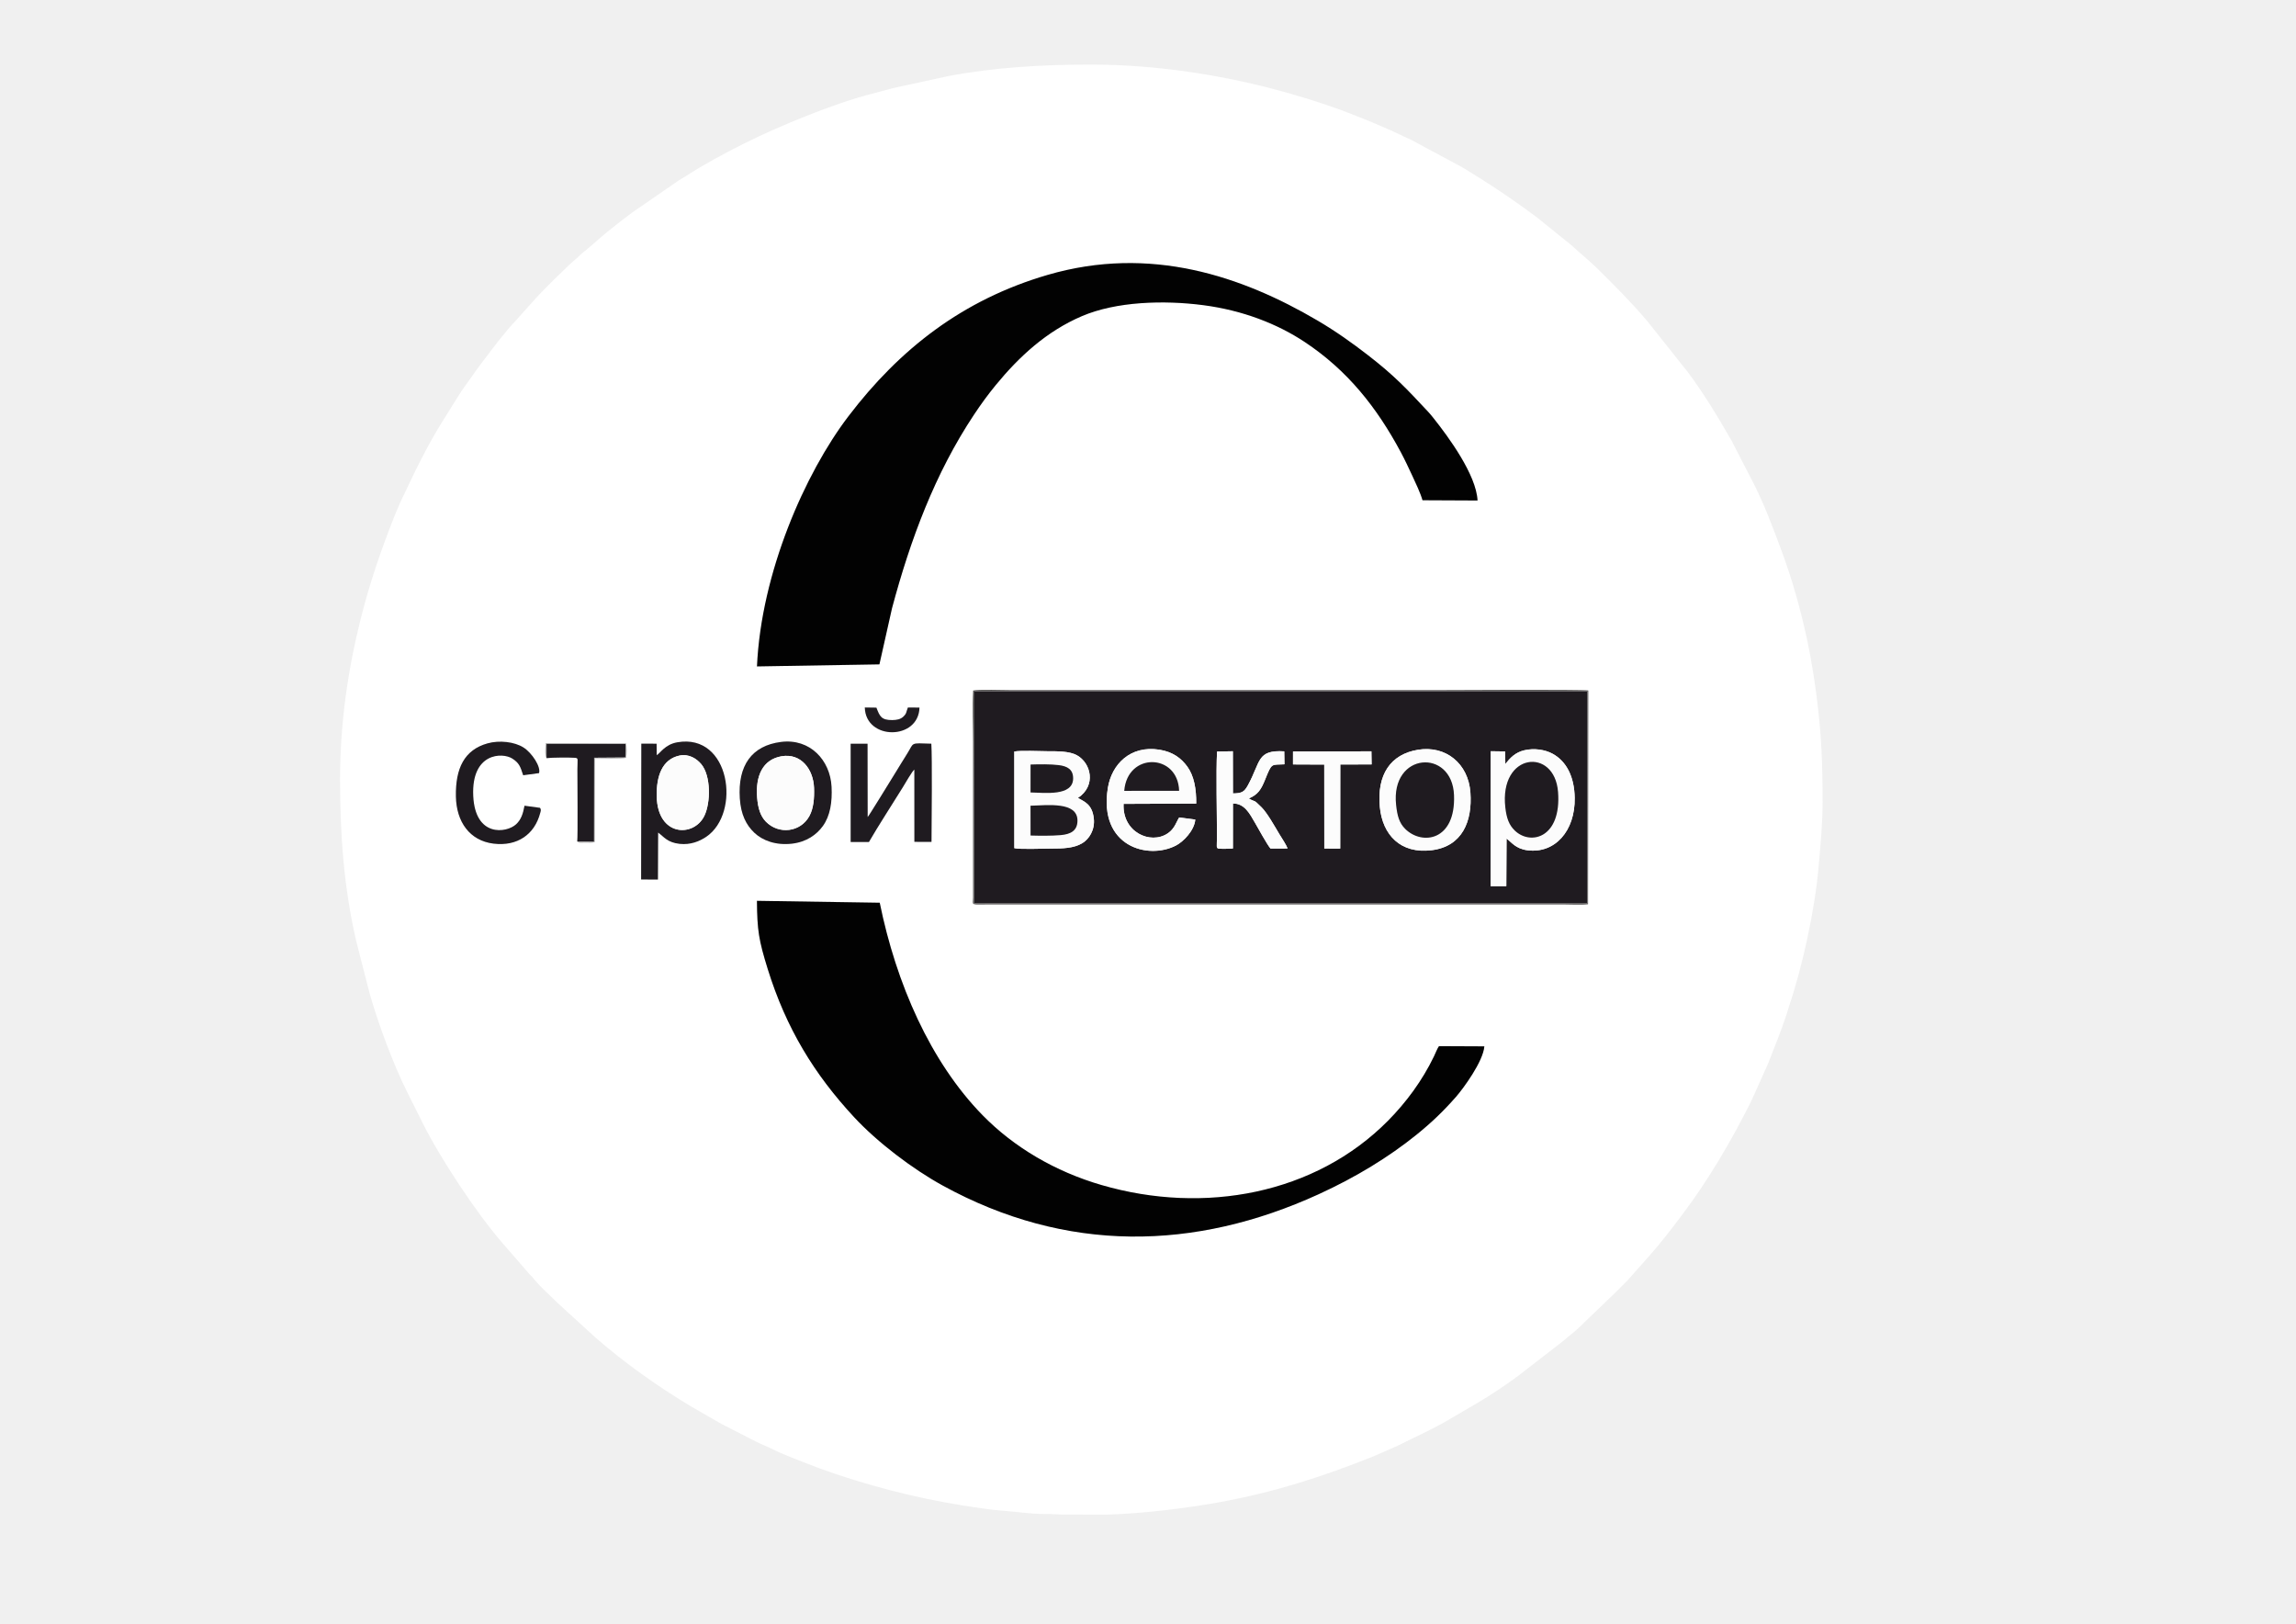
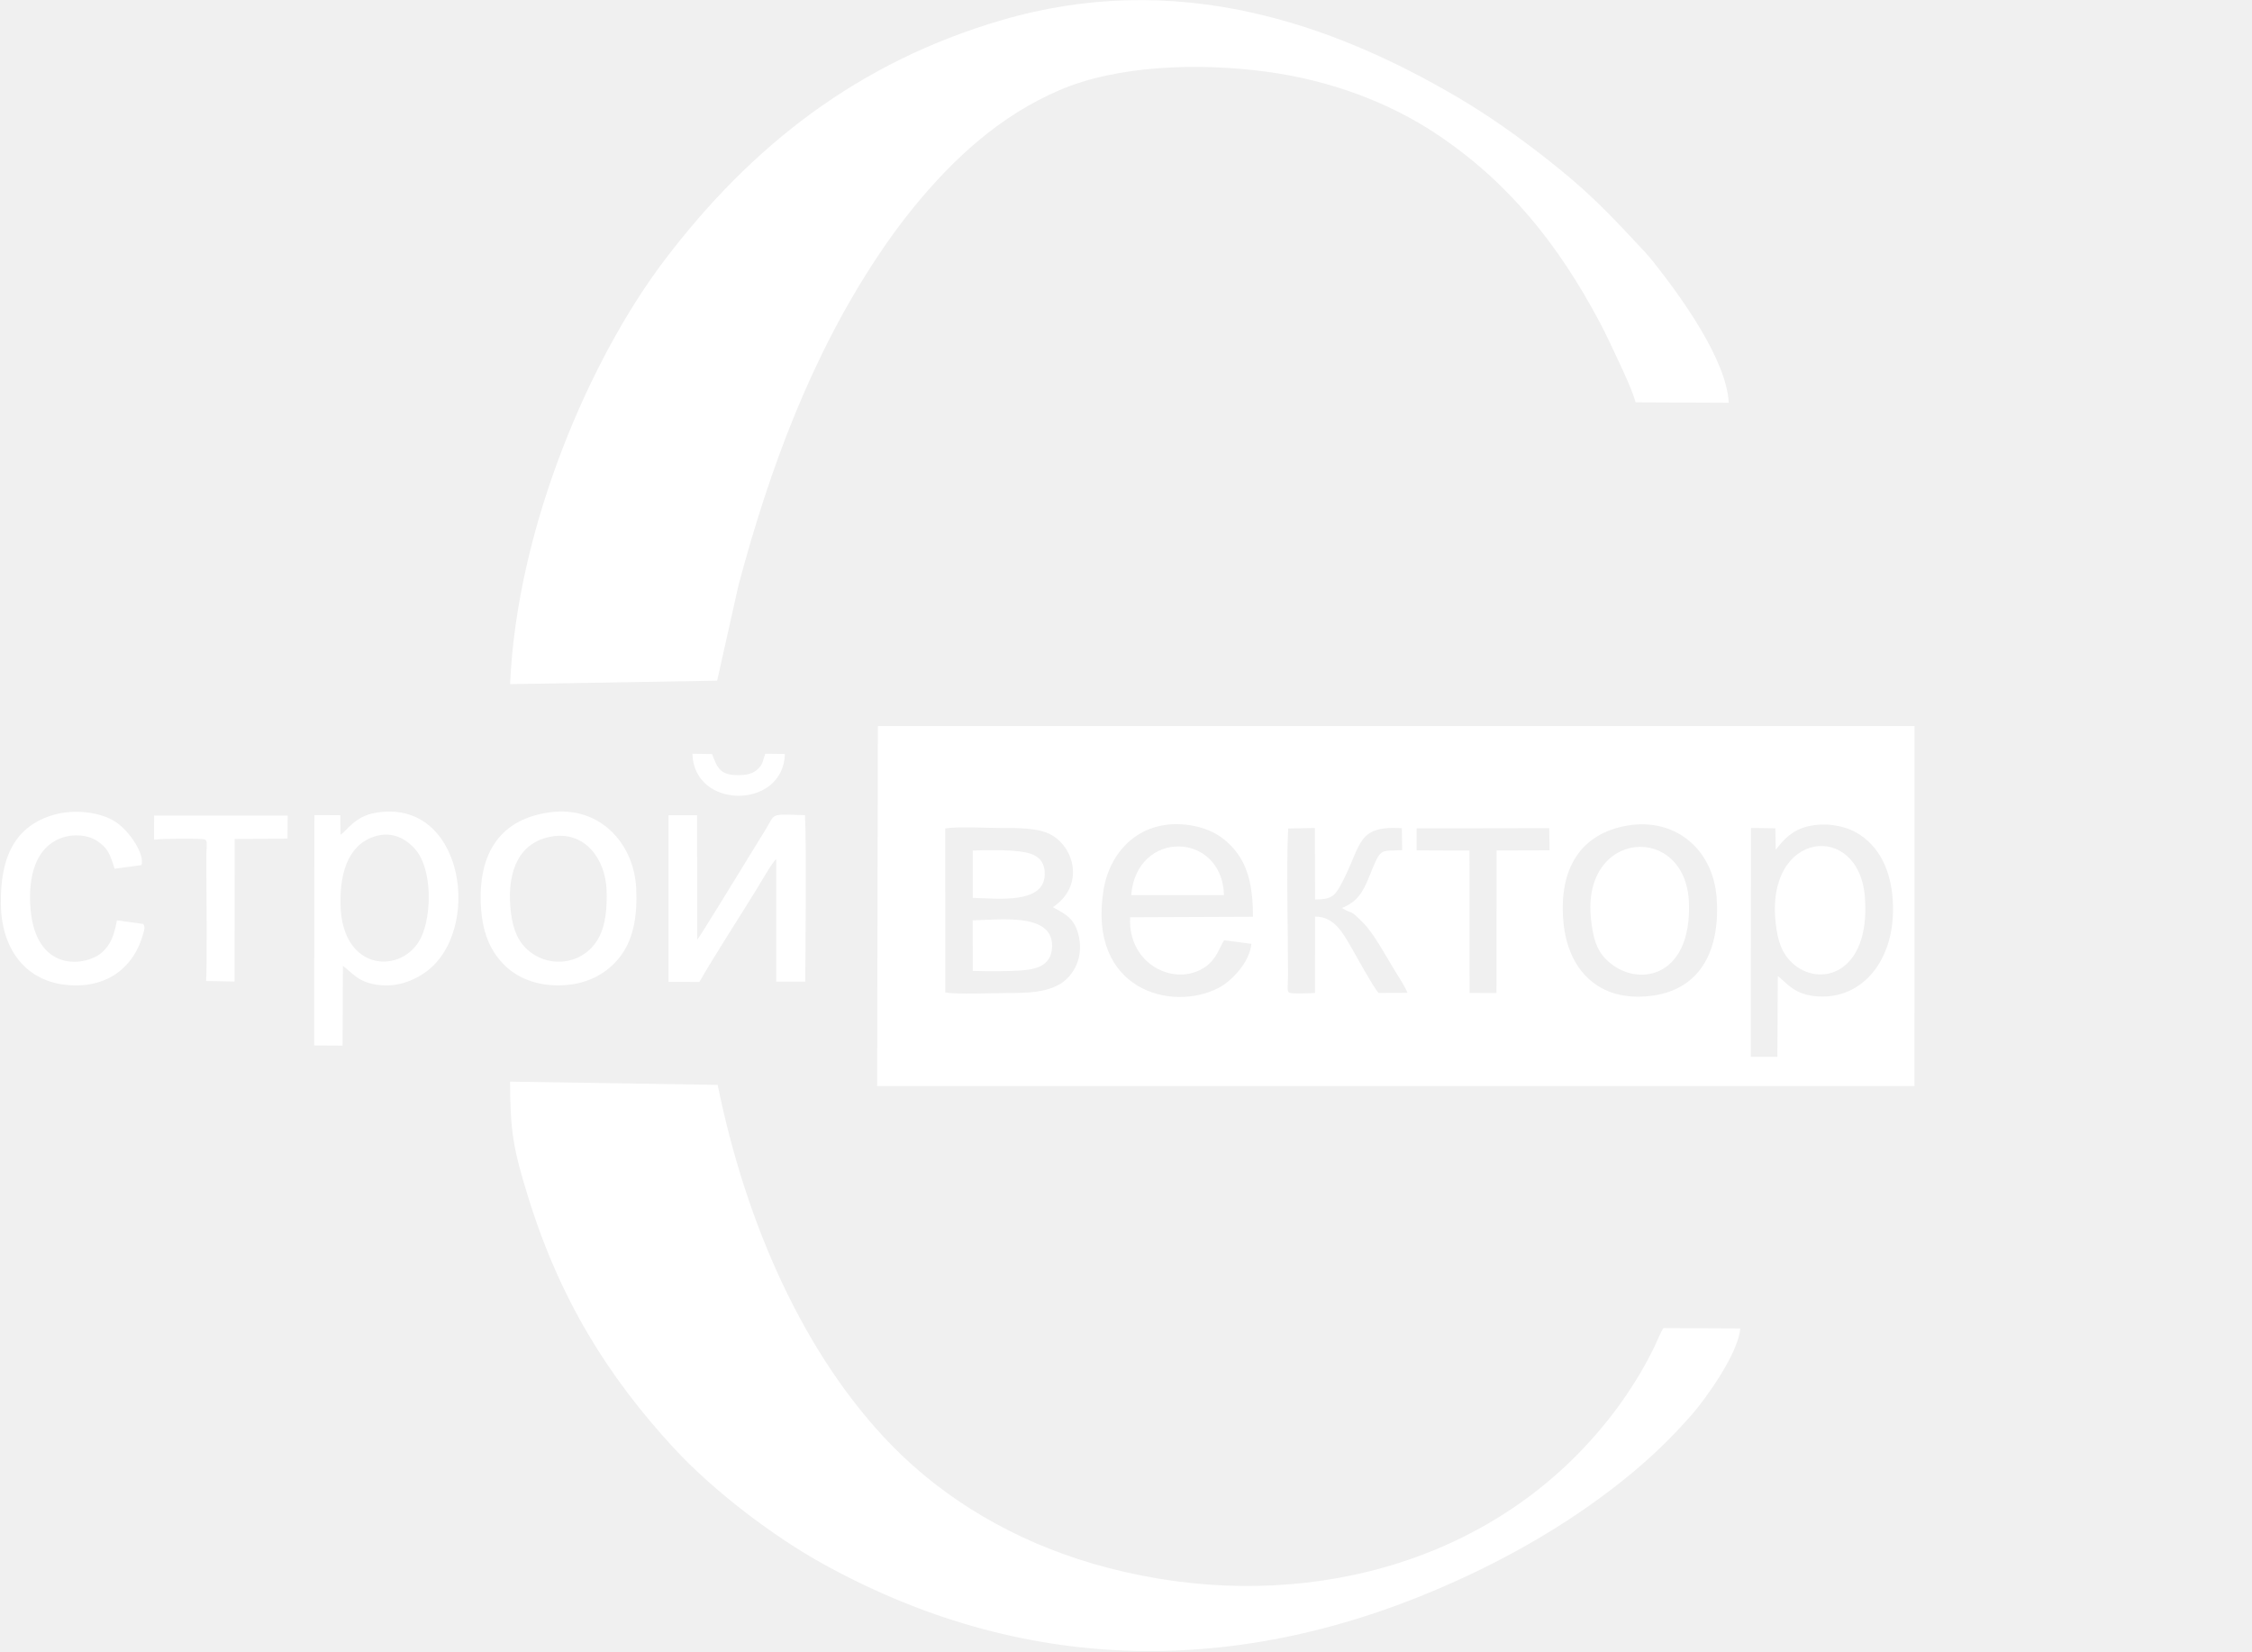
- <svg xmlns="http://www.w3.org/2000/svg" xml:space="preserve" width="297mm" height="210mm" version="1.1" style="shape-rendering:geometricPrecision; text-rendering:geometricPrecision; image-rendering:optimizeQuality; fill-rule:evenodd; clip-rule:evenodd" viewBox="0 0 29700 21000">
-   <defs>
-     <style type="text/css">
-    
-     .fil2 {fill:#020202}
-     .fil1 {fill:#1F1B20}
-     .fil4 {fill:#51504F}
-     .fil5 {fill:#A6A5A5}
-     .fil3 {fill:#FCFCFC}
-     .fil0 {fill:white}
-    
-   </style>
-   </defs>
-   <g id="Слой_x0020_1">
-     <g id="_2185910708624">
-       <path class="fil0" d="M19200.95 13532.9c-15.45,197.04 -276.27,549.87 -366.52,652.69 -163.48,186.22 -318.28,334.79 -515.66,493.73 -356.55,287.09 -780.85,546.56 -1260.89,766.01 -1602.97,732.79 -3267.47,764.75 -4865.51,-113.4 -385.97,-212.1 -841.52,-557.08 -1143.93,-883.06 -513.33,-553.37 -878.48,-1145.78 -1118.4,-1918.71 -114.45,-368.73 -135.92,-498.61 -138.66,-879.55l1588.55 24.7c212.65,1046.07 654.89,2057.61 1330.6,2748.44 405.11,414.16 937.81,728.31 1539.43,903.16 1328.11,385.99 2765,117.91 3705.59,-832.82 234.59,-237.12 443,-518.91 593.56,-831.6 15.55,-32.28 46.81,-110.68 65.05,-132.28l586.79 2.69zm1341.07 -1838.29c-90.64,10.68 -236.65,2.1 -333.29,2.1 -2462.5,0 -4925.01,0 -7387.52,0 -279.13,0 -234.71,20.53 -233.82,-89.32l0.07 -2010.34c0,-214.57 -10.08,-454.51 1.01,-665.94 64.7,-16.85 403.06,-5.13 495.67,-5.13l5479.15 0c121.45,0 1913.02,-10.63 1981.74,4.45l-3.01 2764.18zm-12046.99 -1927.76c48.23,-27.51 106.42,-138.43 266.39,-166.44 686.1,-120.13 826.33,916.46 374.38,1222.05 -85.75,57.99 -203.57,106.9 -343.76,91.55 -160.09,-17.53 -202.96,-90.94 -278.74,-146.05l-2.44 607.7 -217.68 -0.93 2.48 -1756.75 197.95 0.61 1.42 148.26zm1606.57 -171.03c376.76,-48.45 637.51,236.89 655.01,578.63 10.15,198.07 -17.1,377.62 -113.52,510.34 -80.7,111.07 -211.22,205.48 -400.05,226.95 -208.42,23.71 -380.08,-41.28 -485.9,-142.09 -106.16,-101.13 -173.49,-236.24 -187.18,-442.93 -28.25,-426.59 154.36,-682.39 531.64,-730.9zm1122.13 971.59c11.09,-6.4 298.67,-476.77 342.1,-546.38 58.69,-94.07 115.55,-189.72 171.55,-277.95 90.35,-142.35 27.69,-133.5 309.92,-124.57 11.93,184.98 4.29,998.53 2.54,1233.88l-0.54 35.88 -221.31 -0.29 -0.52 -934.37c-23.35,12.53 -129.65,196.84 -149.87,229.65 -133.9,217.26 -319.41,501.12 -437.57,706.89l-236.3 -0.39 -0.02 -1270.93 218.55 -0.07 1.47 948.65zm-3756.69 315.62c8.29,-74.35 2.03,-770.91 2.04,-929.73 0,-138.26 17.23,-148.32 -32.59,-152.34 -65.27,-5.26 -306.17,-4.34 -367.23,4.43 -23.99,-27.53 -14.07,-160.43 -8.13,-194.28l1036.9 3.38c10.34,47.3 10.62,139.62 0.45,186.13 -42.35,15.79 -333.44,6.07 -403.28,6.07l-2.15 1082.87c-33.19,14.11 -76.35,8 -113.5,8 -48.91,0 -97.74,8.72 -112.51,-14.53zm-481.21 -434.9c15.79,24.9 9.98,36.55 2.48,65.41 -72.41,278.66 -296.69,435.49 -604.74,397.51 -307.84,-37.96 -480.38,-281.57 -486.35,-609.95 -6.63,-364.81 109.42,-602.92 409.37,-686.89 153.4,-42.94 348.76,-20.41 464.92,53.31 110.1,69.87 227.48,250.62 201.33,331.51l-205.27 27.71c-36.64,-114.56 -52.62,-159.13 -140.01,-215.51 -128.97,-83.22 -531.02,-76.82 -506.06,481.39 24.13,539.48 431.66,481.65 554.21,368.39 65.1,-60.16 89.32,-134.53 109.18,-240.34l200.94 27.46zm4700.27 -1180.35c42.76,-41.25 33.49,-53.69 57.94,-117.4l149.95 1.21c-11.24,424.74 -696.33,425.98 -707.25,-1.36l150.18 2.07c42.03,108.44 60.93,161.82 203.61,160.73 59.52,-0.45 108.9,-9.88 145.57,-45.25zm-1894.14 -648.7c54.16,-1210.67 620.57,-2497.16 1182.65,-3234.98 662.65,-869.82 1477.41,-1507.23 2575.1,-1828.08 1331.21,-389.12 2518.82,17.21 3493.08,589.59 238.9,140.36 452.16,292.76 653.67,448.83 346.8,268.59 499.27,433.95 781.92,736.14 18.51,19.78 43.18,50.07 62.07,73.73 197.17,247 556.01,736.57 572.43,1068.88l-712.07 -3.32c-25.99,-91.8 -90.3,-227.72 -132.46,-318.11 -47.77,-102.4 -96.08,-206.31 -147.43,-302.18 -311.8,-582.11 -690.63,-1059.64 -1244.76,-1427.12 -355.06,-235.48 -803.02,-408.61 -1306.65,-475 -518.42,-68.33 -1133.48,-47.21 -1573.73,140.97 -456.81,195.25 -810.05,520.31 -1116.27,893.27 -99.86,121.61 -192.5,249.3 -280.16,381.25 -503.97,758.69 -822.36,1611.95 -1060.7,2503.83l-162.94 725.86 -1583.75 26.44zm-5393.03 1461.45c0,723.69 49.17,1392.5 206.87,2083.25l178.39 695.25c108.98,381.6 306.13,914.52 485.46,1270.3l192.3 384.47c228.44,460.62 701.13,1178.18 1047.02,1573.87l339 390.44c31.67,31.27 43.9,45.93 72.51,80.16 83.34,99.7 199.09,199.86 292.24,293.01l487.46 445.53c379.67,330.82 794.47,625.27 1226.35,885.62l371.21 214.03c35.03,20.91 58.08,30.7 94.1,50.1l387.18 198.05c68.95,34.5 134.85,58.55 203.63,93.24 131.04,66.11 270.39,117.2 405.54,171.22 141.44,56.52 278.31,107.12 428.15,157.09 629.54,209.92 1216.03,348.15 1889.71,442.76 86.47,12.14 173.92,23.61 259.05,29.32 178.57,11.99 362.26,43.66 543.02,42.22 97.51,-0.78 182.26,8.38 288.48,8.38l526.14 0.28c453.64,-13.57 994.92,-78.45 1436.71,-157.85 710.77,-127.76 1348.84,-331.38 2013.75,-598.63l306.64 -134.41c224.44,-114.42 457.1,-214.94 673.63,-344.18l363.87 -212.9c181.8,-108.01 355.33,-224.26 524.41,-349.21l573.58 -444.24c78.31,-68.26 163.78,-130.35 237.41,-203.64 12.84,-12.77 20.35,-22.14 33.83,-34.02l411.23 -394.55c50.29,-49.88 93.86,-94.23 144.29,-144.08l275.76 -309.49c159.39,-178.96 305.13,-368.57 449.09,-560.25 339.52,-452.05 624.84,-941.03 878.92,-1445.11 18.59,-36.88 30.52,-70.17 47.96,-104.71l178.17 -398.61c82.79,-208.32 167.47,-421.29 238.67,-634.96 11.4,-34.23 21.36,-73.52 33.77,-110.42 174.43,-518.42 332.41,-1244.5 380.4,-1799.46 24.25,-280.53 51.12,-548.35 51.12,-831 0,-532.98 -14.69,-892.97 -82.32,-1410.51 -85.31,-652.85 -236.34,-1276.55 -459.28,-1873.25 -105.97,-283.64 -208.41,-557.8 -343.32,-827.18l-294.41 -570.74c-176.76,-306.24 -359.38,-612.4 -572.73,-894.63l-518.48 -652.01c-200.74,-237.35 -419.84,-455.61 -640.62,-674.07 -107.96,-106.82 -228.35,-201.87 -339.45,-305.16 -18.43,-17.14 -24.25,-18.05 -42.25,-34.09l-403.97 -325.46c-308.38,-230.73 -628.95,-445.14 -959.11,-643.95l-667.65 -358.65c-35.55,-17.92 -63.54,-27.17 -99.08,-45.11 -130.41,-65.85 -271.17,-121.95 -404.45,-180.79 -66.81,-29.5 -135.36,-54.42 -205.72,-82.67 -287.7,-115.51 -573.75,-208.59 -876.03,-294.44 -808.43,-229.58 -1693.88,-369.53 -2556.66,-369.53 -632.51,0 -1246.04,36.01 -1844.09,149.1l-717.37 156.25c-81.03,20.26 -152.67,42.54 -234.05,62.8 -288.66,71.89 -603.01,184.42 -877.13,293.36 -276.49,109.88 -546.16,226.57 -811.32,359.16 -256.07,128.03 -512.23,265.34 -750.87,419.61 -30.93,19.99 -59.02,34.28 -90.02,54.18l-607.45 418.84c-115.1,86.28 -219.02,166.19 -329.11,256.14 -105.95,86.57 -210.12,186.09 -316.77,268.47 -30.82,23.81 -44.19,45.38 -75.01,69.18 -83.86,64.76 -481.89,461.16 -515.07,502.75l-276.41 308.84c-118.67,121.89 -286.07,342.4 -391.15,482.47 -42.77,57.01 -86.61,111.11 -126.77,170.1 -77.93,114.45 -167.83,227.65 -238.77,346.48l-224.62 360.63c-111.49,184.24 -210.72,373.18 -307.29,566.34l-189.28 395.97c-30.68,68.29 -59.75,135.51 -88.65,208.22 -171.91,432.56 -320.41,867.51 -433.96,1321.79 -168.29,673.32 -266.33,1357.04 -266.33,2074.69z" />
-       <path class="fil1" d="M19472.59 9882.55c58.68,-77.32 126.74,-152 248.17,-179.69 125.93,-28.72 264.26,-8.04 362.34,45.27 181.7,98.77 281.85,300.06 286.52,569.88 7.44,429.62 -256.87,724.27 -610.44,679.16 -155.86,-19.88 -210.08,-108.31 -271.07,-151.63l-3.18 615.21 -203.31 0.15 1.68 -1745.12 185.91 2.7 3.38 164.07zm-1128.34 -185.89c355.9,-57.53 649.06,176.25 676.26,553.55 26.77,371.55 -104.38,696.21 -499.52,745.87 -405.97,51.02 -637.43,-200.48 -671.9,-557.9 -40.42,-419.09 138.22,-683.83 495.16,-741.52zm-3090.67 875.72l208.17 27.34c-12.06,140.57 -151.7,284.55 -250.37,335.77 -360.64,187.19 -1002.11,14.49 -880.7,-744.07 48.92,-305.64 290.27,-554.6 665.83,-495.54 174.21,27.4 285.03,111.47 363.34,220.69 86.06,120.03 115.68,286.45 114,476.42l-939.48 3.77c-18.81,365.24 347.16,532.37 570.92,381.49 92.1,-62.1 110.28,-148.81 148.29,-205.87zm-1310.05 -252.45c82.14,48.46 184.1,79.15 205.34,264.71 17.26,150.85 -62.63,268.16 -147.53,319.78 -110.6,67.25 -254.01,70.39 -408.3,70.37 -98.06,-0.02 -397.19,12.44 -472.2,-5.03l-0.43 -1250.09c91.7,-16.03 325.16,-3.6 430.22,-3.62 128.24,-0.02 283.01,-1.58 380.19,52.1 180.23,99.57 255.24,390.97 12.71,551.78zm2782.26 -600.87l1014.3 -1.89 2.7 169.26 -405.3 1.16 -1 1087.2 -205.94 -0.64 -0.68 -1085.62 -404.29 -1.76 0.21 -167.71zm-571.48 607.43c92.12,56.6 47.65,-2.93 165.04,115.12 75.03,75.44 171.18,248.7 229.96,346.81 31.36,52.34 88.01,135.09 106.61,185.01l-221.53 0.85c-41.77,-47.61 -165.3,-272.63 -198.8,-330.4 -71.02,-122.49 -136.96,-253.03 -286.81,-251.95l-0.34 582.08c-42.78,3.21 -137.42,5.5 -176.14,2.33 -46.63,-3.82 -30.11,-27 -30.1,-149.4 0.01,-321.87 -13.66,-825.13 1.02,-1106.99l204.54 -3.68 1.02 545.53c116.16,-1.83 146.12,-19.21 194.38,-106.97 166.91,-303.55 113.06,-459.47 469.39,-437.29l2.72 167.49c-173.42,10.61 -159.82,-27.12 -251.71,201.22 -49.46,122.91 -91.63,191.39 -209.25,240.24zm-3554.67 1357.62l7933.73 0.28 0.45 -2745.37 -7928.89 0 -5.29 2745.09z" />
-       <path class="fil2" d="M9791.96 8619.08l1583.75 -26.44 162.94 -725.86c238.34,-891.88 556.73,-1745.14 1060.7,-2503.83 87.66,-131.95 180.3,-259.64 280.16,-381.25 306.22,-372.96 659.46,-698.02 1116.27,-893.27 440.25,-188.18 1055.31,-209.3 1573.73,-140.97 503.63,66.39 951.59,239.52 1306.65,475 554.13,367.48 932.96,845.01 1244.76,1427.12 51.35,95.87 99.66,199.78 147.43,302.18 42.16,90.39 106.47,226.31 132.46,318.11l712.07 3.32c-16.42,-332.31 -375.26,-821.88 -572.43,-1068.88 -18.89,-23.66 -43.56,-53.95 -62.07,-73.73 -282.65,-302.19 -435.12,-467.55 -781.92,-736.14 -201.51,-156.07 -414.77,-308.47 -653.67,-448.83 -974.26,-572.38 -2161.87,-978.71 -3493.08,-589.59 -1097.69,320.85 -1912.45,958.26 -2575.1,1828.08 -562.08,737.82 -1128.49,2024.31 -1182.65,3234.98z" />
-       <path class="fil2" d="M19200.95 13532.9l-586.79 -2.69c-18.24,21.6 -49.5,100 -65.05,132.28 -150.56,312.69 -358.97,594.48 -593.56,831.6 -940.59,950.73 -2377.48,1218.81 -3705.59,832.82 -601.62,-174.85 -1134.32,-489 -1539.43,-903.16 -675.71,-690.83 -1117.95,-1702.37 -1330.6,-2748.44l-1588.55 -24.7c2.74,380.94 24.21,510.82 138.66,879.55 239.92,772.93 605.07,1365.34 1118.4,1918.71 302.41,325.98 757.96,670.96 1143.93,883.06 1598.04,878.15 3262.54,846.19 4865.51,113.4 480.04,-219.45 904.34,-478.92 1260.89,-766.01 197.38,-158.94 352.18,-307.51 515.66,-493.73 90.25,-102.82 351.07,-455.65 366.52,-652.69z" />
-       <path class="fil1" d="M8785.07 9773.19c128.2,-28.93 230.24,42.21 287.65,112.01 124.28,151.12 121.12,495.75 38.36,666.47 -135.9,280.34 -604.02,270.88 -616.02,-250.53 -6.09,-264.71 71.69,-478.7 290.01,-527.95zm-290.04 -6.34l-1.42 -148.26 -197.95 -0.61 -2.48 1756.75 217.68 0.93 2.44 -607.7c75.78,55.11 118.65,128.52 278.74,146.05 140.19,15.35 258.01,-33.56 343.76,-91.55 451.95,-305.59 311.72,-1342.18 -374.38,-1222.05 -159.97,28.01 -218.16,138.93 -266.39,166.44z" />
-       <path class="fil3" d="M19472.45 10445.25c-82.33,-712.79 637.05,-783.32 681.75,-202.79 45.54,591.59 -352.35,695.82 -557.6,501.21 -76.51,-72.56 -108.26,-160.83 -124.15,-298.42zm0.14 -562.7l-3.38 -164.07 -185.91 -2.7 -1.68 1745.12 203.31 -0.15 3.18 -615.21c60.99,43.32 115.21,131.75 271.07,151.63 353.57,45.11 617.88,-249.54 610.44,-679.16 -4.67,-269.82 -104.82,-471.11 -286.52,-569.88 -98.08,-53.31 -236.41,-73.99 -362.34,-45.27 -121.43,27.69 -189.49,102.37 -248.17,179.69z" />
-       <path class="fil3" d="M13330.3 10420.61c223.53,-6.1 608.77,-55.42 607.29,194.19 -0.78,132.63 -93.24,175.47 -217.39,186.03 -119.5,10.16 -265.13,8.78 -389.38,5.21l-0.52 -385.43zm0.66 -532.57c111.93,-3.72 254.46,-5.84 363.04,7.44 110.66,13.53 190.35,54.3 187.41,176.43 -5.44,226.59 -362.94,181.65 -550.9,177.12l0.45 -360.99zm612.57 431.89c242.53,-160.81 167.52,-452.21 -12.71,-551.78 -97.18,-53.68 -251.95,-52.12 -380.19,-52.1 -105.06,0.02 -338.52,-12.41 -430.22,3.62l0.43 1250.09c75.01,17.47 374.14,5.01 472.2,5.03 154.29,0.02 297.7,-3.12 408.3,-70.37 84.9,-51.62 164.79,-168.93 147.53,-319.78 -21.24,-185.56 -123.2,-216.25 -205.34,-264.71z" />
-       <path class="fil1" d="M11223.73 10567.41l-1.47 -948.65 -218.55 0.07 0.02 1270.93 236.3 0.39c118.16,-205.77 303.67,-489.63 437.57,-706.89 20.22,-32.81 126.52,-217.12 149.87,-229.65l0.52 934.37 221.31 0.29 0.54 -35.88c1.75,-235.35 9.39,-1048.9 -2.54,-1233.88 -282.23,-8.93 -219.57,-17.78 -309.92,124.57 -56,88.23 -112.86,183.88 -171.55,277.95 -43.43,69.61 -331.01,539.98 -342.1,546.38z" />
-       <path class="fil3" d="M14542.72 10228.32c40.36,-503.72 695.67,-486.39 709.81,-0.18l-709.81 0.18zm710.86 344.06c-38.01,57.06 -56.19,143.77 -148.29,205.87 -223.76,150.88 -589.73,-16.25 -570.92,-381.49l939.48 -3.77c1.68,-189.97 -27.94,-356.39 -114,-476.42 -78.31,-109.22 -189.13,-193.29 -363.34,-220.69 -375.56,-59.06 -616.91,189.9 -665.83,495.54 -121.41,758.56 520.06,931.26 880.7,744.07 98.67,-51.22 238.31,-195.2 250.37,-335.77l-208.17 -27.34z" />
-       <path class="fil1" d="M10108.32 9781.35c256.05,-44.6 413.39,171.7 421.66,409.1 4.66,133.67 -5.9,264.04 -60.07,363.42 -115.23,211.42 -396.39,242.15 -562.08,73.62 -72.78,-74.03 -102.95,-179.01 -113.76,-310.25 -23.35,-283.48 73.35,-493.93 314.25,-535.89zm-6.72 -185.53c-377.28,48.51 -559.89,304.31 -531.64,730.9 13.69,206.69 81.02,341.8 187.18,442.93 105.82,100.81 277.48,165.8 485.9,142.09 188.83,-21.47 319.35,-115.88 400.05,-226.95 96.42,-132.72 123.67,-312.27 113.52,-510.34 -17.5,-341.74 -278.25,-627.08 -655.01,-578.63z" />
-       <path class="fil3" d="M18059.44 10411.33c-74.64,-686.69 725.39,-734.84 749.02,-127.52 23.03,591.7 -412.71,652.93 -631.04,436.95 -78.05,-77.2 -102.86,-170.36 -117.98,-309.43zm284.81 -714.67c-356.94,57.69 -535.58,322.43 -495.16,741.52 34.47,357.42 265.93,608.92 671.9,557.9 395.14,-49.66 526.29,-374.32 499.52,-745.87 -27.2,-377.3 -320.36,-611.08 -676.26,-553.55z" />
-       <path class="fil1" d="M18059.44 10411.33c15.12,139.07 39.93,232.23 117.98,309.43 218.33,215.98 654.07,154.75 631.04,-436.95 -23.63,-607.32 -823.66,-559.17 -749.02,127.52z" />
-       <path class="fil1" d="M6985.83 10448.13l-200.94 -27.46c-19.86,105.81 -44.08,180.18 -109.18,240.34 -122.55,113.26 -530.08,171.09 -554.21,-368.39 -24.96,-558.21 377.09,-564.61 506.06,-481.39 87.39,56.38 103.37,100.95 140.01,215.51l205.27 -27.71c26.15,-80.89 -91.23,-261.64 -201.33,-331.51 -116.16,-73.72 -311.52,-96.25 -464.92,-53.31 -299.95,83.97 -416,322.08 -409.37,686.89 5.97,328.38 178.51,571.99 486.35,609.95 308.05,37.98 532.33,-118.85 604.74,-397.51 7.5,-28.86 13.31,-40.51 -2.48,-65.41z" />
-       <path class="fil3" d="M10108.32 9781.35c-240.9,41.96 -337.6,252.41 -314.25,535.89 10.81,131.24 40.98,236.22 113.76,310.25 165.69,168.53 446.85,137.8 562.08,-73.62 54.17,-99.38 64.73,-229.75 60.07,-363.42 -8.27,-237.4 -165.61,-453.7 -421.66,-409.1z" />
-       <path class="fil3" d="M16154.31 10326.49c117.62,-48.85 159.79,-117.33 209.25,-240.24 91.89,-228.34 78.29,-190.61 251.71,-201.22l-2.72 -167.49c-356.33,-22.18 -302.48,133.74 -469.39,437.29 -48.26,87.76 -78.22,105.14 -194.38,106.97l-1.02 -545.53 -204.54 3.68c-14.68,281.86 -1.01,785.12 -1.02,1106.99 -0.01,122.4 -16.53,145.58 30.1,149.4 38.72,3.17 133.36,0.88 176.14,-2.33l0.34 -582.08c149.85,-1.08 215.79,129.46 286.81,251.95 33.5,57.77 157.03,282.79 198.8,330.4l221.53 -0.85c-18.6,-49.92 -75.25,-132.67 -106.61,-185.01 -58.78,-98.11 -154.93,-271.37 -229.96,-346.81 -117.39,-118.05 -72.92,-58.52 -165.04,-115.12z" />
-       <path class="fil1" d="M19472.45 10445.25c15.89,137.59 47.64,225.86 124.15,298.42 205.25,194.61 603.14,90.38 557.6,-501.21 -44.7,-580.53 -764.08,-510 -681.75,202.79z" />
-       <path class="fil3" d="M8785.07 9773.19c-218.32,49.25 -296.1,263.24 -290.01,527.95 12,521.41 480.12,530.87 616.02,250.53 82.76,-170.72 85.92,-515.35 -38.36,-666.47 -57.41,-69.8 -159.45,-140.94 -287.65,-112.01z" />
-       <path class="fil1" d="M7069.26 9805.39c61.06,-8.77 301.96,-9.69 367.23,-4.43 49.82,4.02 32.59,14.08 32.59,152.34 -0.01,158.82 6.25,855.38 -2.04,929.73l217.65 4 0.98 -1086.87 404.11 -2.88 1.01 -175.71 -1021.2 -0.19 -0.33 184.01z" />
-       <polygon class="fil3" points="16725.58,9886.77 17129.87,9888.53 17130.55,10974.15 17336.49,10974.79 17337.49,9887.59 17742.79,9886.43 17740.09,9717.17 16725.79,9719.06 " />
-       <path class="fil4" d="M12604.93 8939.02l7928.89 0 -0.45 2745.37 -7933.73 -0.28 5.29 -2745.09zm7937.09 2755.59l3.01 -2764.18c-68.72,-15.08 -1860.29,-4.45 -1981.74,-4.45l-5479.15 0c-92.61,0 -430.97,-11.72 -495.67,5.13 -11.09,211.43 -1.01,451.37 -1.01,665.94l-0.07 2010.34c-0.89,109.85 -45.31,89.32 233.82,89.32 2462.51,0 4925.02,0 7387.52,0 96.64,0 242.65,8.58 333.29,-2.1z" />
-       <path class="fil1" d="M13330.82 10806.04c124.25,3.57 269.88,4.95 389.38,-5.21 124.15,-10.56 216.61,-53.4 217.39,-186.03 1.48,-249.61 -383.76,-200.29 -607.29,-194.19l0.52 385.43z" />
-       <path class="fil1" d="M14542.72 10228.32l709.81 -0.18c-14.14,-486.21 -669.45,-503.54 -709.81,0.18z" />
-       <path class="fil1" d="M13330.51 10249.03c187.96,4.53 545.46,49.47 550.9,-177.12 2.94,-122.13 -76.75,-162.9 -187.41,-176.43 -108.58,-13.28 -251.11,-11.16 -363.04,-7.44l-0.45 360.99z" />
-       <path class="fil1" d="M11893.99 9151.59l-149.95 -1.21c-24.45,63.71 -15.18,76.15 -57.94,117.4 -36.67,35.37 -86.05,44.8 -145.57,45.25 -142.68,1.09 -161.58,-52.29 -203.61,-160.73l-150.18 -2.07c10.92,427.34 696.01,426.1 707.25,1.36z" />
-       <path class="fil5" d="M7069.26 9805.39l0.33 -184.01 1021.2 0.19 -1.01 175.71 -404.11 2.88 -0.98 1086.87 -217.65 -4c14.77,23.25 63.6,14.53 112.51,14.53 37.15,0 80.31,6.11 113.5,-8l2.15 -1082.87c69.84,0 360.93,9.72 403.28,-6.07 10.17,-46.51 9.89,-138.83 -0.45,-186.13l-1036.9 -3.38c-5.94,33.85 -15.86,166.75 8.13,194.28z" />
-     </g>
-   </g>
+ <svg xmlns="http://www.w3.org/2000/svg" width="60" height="44" viewBox="0 0 60 44" fill="none">
+   <path fill-rule="evenodd" clip-rule="evenodd" d="M13.59 18.228L19.107 18.136L19.674 15.6C20.504 12.484 21.613 9.503 23.369 6.852C23.674 6.391 23.997 5.945 24.345 5.52C25.412 4.217 26.642 3.082 28.233 2.4C29.767 1.742 31.91 1.668 33.715 1.907C35.47 2.139 37.03 2.744 38.267 3.567C40.197 4.85 41.517 6.519 42.603 8.552C42.782 8.887 42.95 9.25 43.117 9.608C43.264 9.924 43.487 10.399 43.578 10.72L46.059 10.731C46.001 9.57 44.751 7.86 44.065 6.997C43.999 6.914 43.913 6.808 43.848 6.739C42.864 5.683 42.333 5.106 41.124 4.167C40.422 3.622 39.68 3.09 38.847 2.599C35.454 0.6 31.317 -0.82 26.68 0.539C22.856 1.66 20.018 3.887 17.709 6.926C15.751 9.504 13.778 13.998 13.59 18.228Z" fill="white" />
+   <path fill-rule="evenodd" clip-rule="evenodd" d="M46.365 35.395L44.321 35.386C44.258 35.462 44.149 35.736 44.095 35.848C43.57 36.941 42.844 37.925 42.027 38.754C38.751 42.075 33.745 43.012 29.119 41.663C27.023 41.052 25.168 39.955 23.756 38.508C21.402 36.094 19.862 32.56 19.121 28.906L13.588 28.819C13.597 30.15 13.672 30.604 14.071 31.892C14.906 34.593 16.178 36.662 17.966 38.596C19.02 39.734 20.607 40.94 21.951 41.681C27.518 44.749 33.316 44.637 38.9 42.077C40.572 41.31 42.05 40.404 43.292 39.401C43.98 38.845 44.519 38.326 45.089 37.676C45.403 37.317 46.312 36.084 46.365 35.395Z" fill="white" />
+   <path fill-rule="evenodd" clip-rule="evenodd" d="M47.312 22.642C47.516 22.372 47.753 22.111 48.176 22.015C48.615 21.914 49.097 21.986 49.438 22.173C50.071 22.518 50.42 23.221 50.436 24.164C50.462 25.665 49.542 26.694 48.31 26.537C47.767 26.467 47.578 26.158 47.366 26.007L47.355 28.156L46.646 28.157L46.652 22.06L47.3 22.069L47.312 22.642ZM43.381 21.993C44.621 21.792 45.642 22.609 45.737 23.927C45.83 25.225 45.373 26.359 43.997 26.533C42.583 26.711 41.776 25.832 41.656 24.584C41.515 23.119 42.138 22.195 43.381 21.993ZM32.615 25.052L33.34 25.148C33.298 25.639 32.812 26.142 32.468 26.321C31.212 26.975 28.977 26.372 29.4 23.721C29.57 22.654 30.411 21.784 31.72 21.99C32.326 22.086 32.712 22.38 32.985 22.761C33.285 23.18 33.388 23.762 33.382 24.426L30.11 24.439C30.044 25.715 31.319 26.299 32.098 25.772C32.419 25.555 32.483 25.252 32.615 25.052ZM28.052 24.17C28.338 24.34 28.693 24.447 28.767 25.095C28.827 25.622 28.549 26.032 28.253 26.212C27.868 26.447 27.368 26.458 26.831 26.458C26.489 26.458 25.447 26.502 25.186 26.441L25.184 22.073C25.504 22.017 26.317 22.061 26.683 22.061C27.13 22.061 27.669 22.055 28.007 22.243C28.635 22.59 28.896 23.609 28.052 24.17ZM37.743 22.071L41.276 22.065L41.286 22.656L39.874 22.66L39.871 26.458L39.153 26.456L39.151 22.663L37.743 22.657L37.743 22.071ZM35.753 24.193C36.074 24.391 35.919 24.183 36.328 24.596C36.589 24.859 36.924 25.464 37.129 25.807C37.238 25.99 37.435 26.279 37.5 26.453L36.728 26.456C36.583 26.29 36.152 25.504 36.036 25.302C35.788 24.874 35.559 24.418 35.037 24.422L35.035 26.456C34.886 26.467 34.557 26.475 34.422 26.464C34.259 26.45 34.317 26.369 34.317 25.942C34.317 24.817 34.269 23.059 34.321 22.074L35.033 22.061L35.037 23.967C35.441 23.961 35.546 23.9 35.714 23.594C36.295 22.533 36.108 21.988 37.349 22.066L37.358 22.651C36.754 22.688 36.802 22.556 36.481 23.354C36.309 23.783 36.162 24.023 35.753 24.193ZM23.37 28.936L51.007 28.937L51.008 19.346H23.389L23.37 28.936Z" fill="white" />
+   <path d="M25.915 24.522C26.694 24.501 28.036 24.328 28.031 25.201C28.028 25.664 27.706 25.814 27.273 25.851C26.857 25.886 26.35 25.881 25.917 25.869L25.915 24.522Z" fill="white" />
+   <path d="M25.918 22.662C26.308 22.648 26.804 22.641 27.182 22.688C27.568 22.735 27.845 22.877 27.835 23.304C27.816 24.096 26.571 23.939 25.916 23.923L25.918 22.662Z" fill="white" />
+   <path d="M30.139 23.85C30.279 22.09 32.562 22.151 32.611 23.85L30.139 23.85Z" fill="white" />
+   <path d="M42.389 24.49C42.129 22.091 44.916 21.922 44.998 24.044C45.078 26.111 43.56 26.325 42.8 25.571C42.528 25.301 42.442 24.976 42.389 24.49Z" fill="white" />
+   <path d="M47.311 24.608C47.024 22.118 49.53 21.872 49.686 23.9C49.845 25.967 48.459 26.331 47.744 25.651C47.477 25.397 47.367 25.089 47.311 24.608Z" fill="white" />
+   <path fill-rule="evenodd" clip-rule="evenodd" d="M10.082 22.26C10.529 22.159 10.884 22.408 11.084 22.652C11.517 23.18 11.506 24.384 11.218 24.98C10.745 25.959 9.114 25.926 9.072 24.105C9.051 23.18 9.322 22.432 10.082 22.26ZM9.072 22.238L9.067 21.72L8.377 21.718L8.369 27.855L9.127 27.859L9.136 25.736C9.4 25.928 9.549 26.185 10.107 26.246C10.595 26.299 11.005 26.129 11.304 25.926C12.878 24.858 12.39 21.237 10 21.657C9.443 21.755 9.24 22.142 9.072 22.238Z" fill="white" />
+   <path fill-rule="evenodd" clip-rule="evenodd" d="M18.577 25.035L18.572 21.721L17.811 21.721L17.811 26.161L18.634 26.163C19.046 25.444 19.692 24.452 20.158 23.693C20.229 23.578 20.599 22.934 20.68 22.891L20.682 26.155L21.453 26.156L21.455 26.031C21.461 25.208 21.488 22.366 21.446 21.72C20.463 21.689 20.681 21.658 20.366 22.155C20.171 22.463 19.973 22.797 19.769 23.126C19.618 23.369 18.616 25.013 18.577 25.035Z" fill="white" />
+   <path fill-rule="evenodd" clip-rule="evenodd" d="M14.692 22.289C15.584 22.133 16.132 22.889 16.161 23.718C16.177 24.185 16.14 24.64 15.951 24.988C15.55 25.726 14.57 25.834 13.993 25.245C13.74 24.986 13.635 24.619 13.597 24.161C13.516 23.171 13.853 22.435 14.692 22.289ZM14.668 21.641C13.354 21.81 12.718 22.704 12.816 24.194C12.864 24.916 13.099 25.388 13.468 25.742C13.837 26.094 14.435 26.321 15.161 26.238C15.819 26.163 16.273 25.833 16.555 25.445C16.89 24.981 16.985 24.354 16.95 23.662C16.889 22.468 15.981 21.471 14.668 21.641Z" fill="white" />
+   <path fill-rule="evenodd" clip-rule="evenodd" d="M3.815 24.618L3.115 24.522C3.046 24.892 2.961 25.152 2.734 25.362C2.308 25.758 0.888 25.96 0.804 24.075C0.717 22.125 2.117 22.102 2.567 22.393C2.871 22.59 2.927 22.746 3.054 23.146L3.77 23.049C3.861 22.767 3.452 22.135 3.068 21.891C2.664 21.634 1.983 21.555 1.449 21.705C0.404 21.998 -0 22.83 0.023 24.105C0.043 25.252 0.644 26.103 1.717 26.236C2.79 26.368 3.571 25.82 3.823 24.847C3.85 24.746 3.87 24.705 3.815 24.618Z" fill="white" />
+   <path fill-rule="evenodd" clip-rule="evenodd" d="M4.105 22.373C4.318 22.342 5.157 22.339 5.385 22.357C5.558 22.371 5.498 22.407 5.498 22.89C5.498 23.444 5.52 25.878 5.491 26.138L6.249 26.152L6.253 22.355L7.66 22.344L7.664 21.73L4.107 21.73L4.105 22.373Z" fill="white" />
+   <path fill-rule="evenodd" clip-rule="evenodd" d="M20.912 20.089L20.39 20.084C20.305 20.307 20.337 20.35 20.188 20.494C20.06 20.618 19.888 20.651 19.681 20.653C19.184 20.656 19.118 20.47 18.971 20.091L18.448 20.084C18.486 21.577 20.873 21.573 20.912 20.089Z" fill="white" />
</svg>
